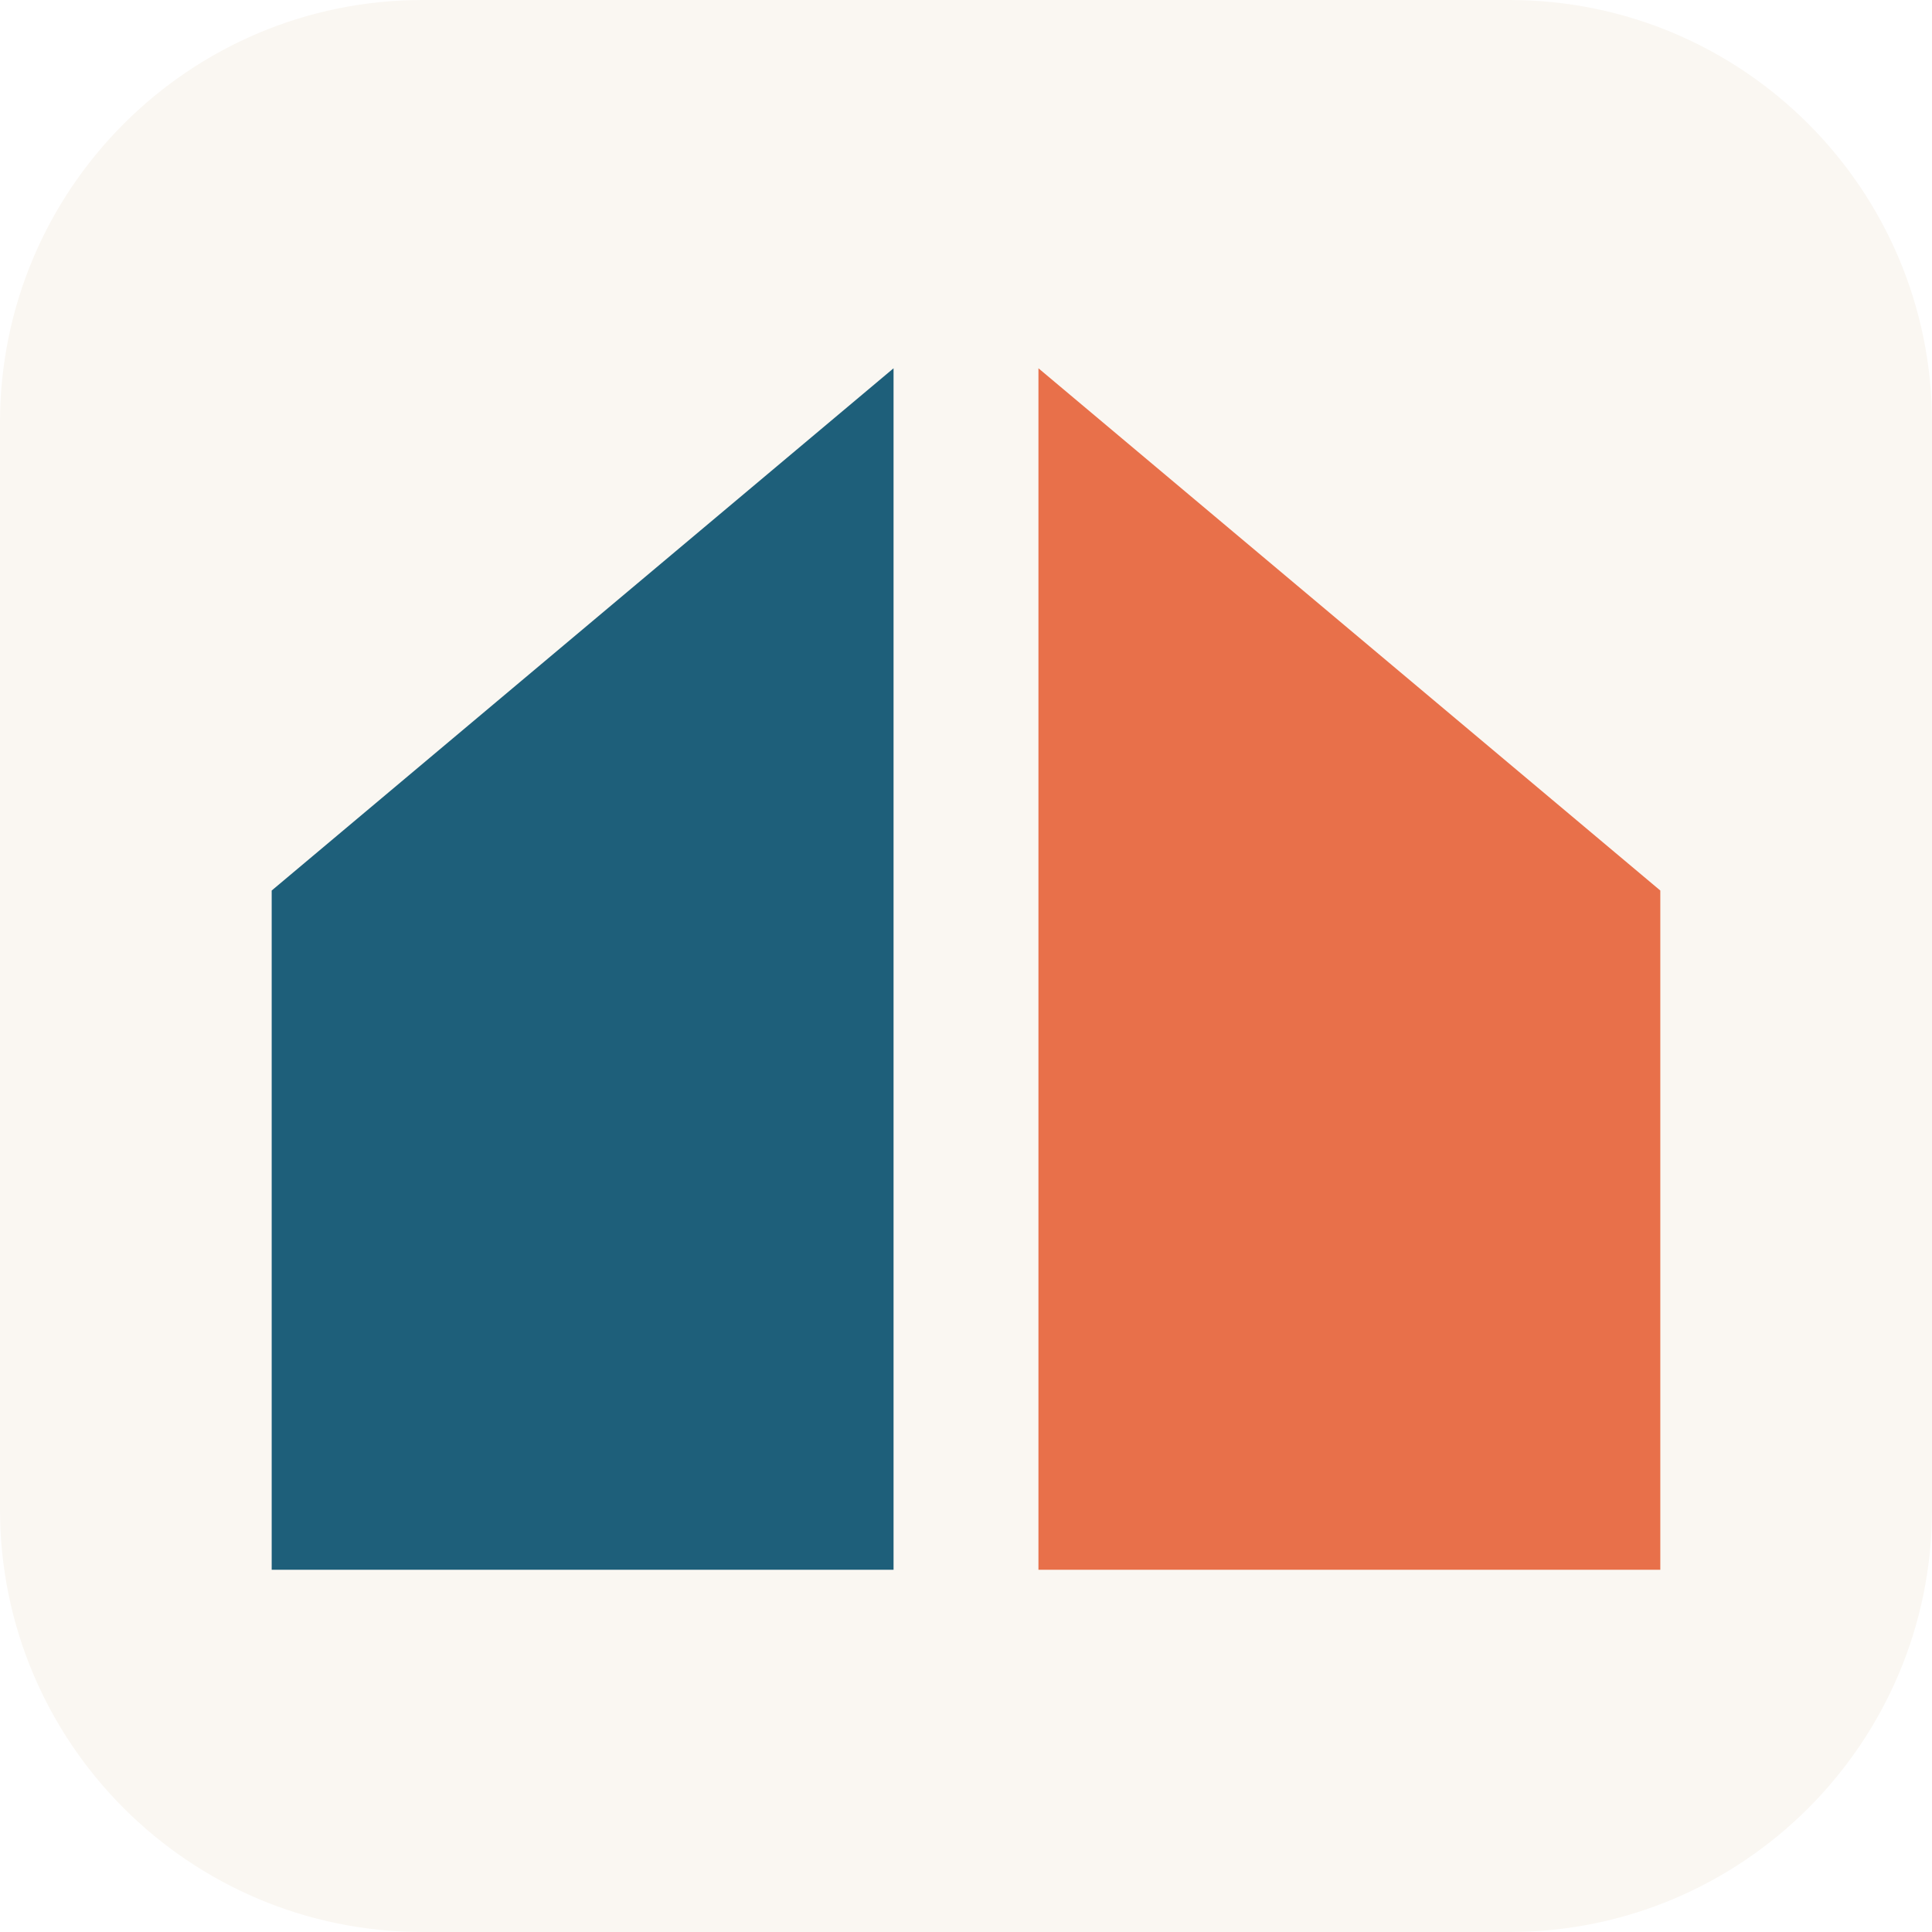
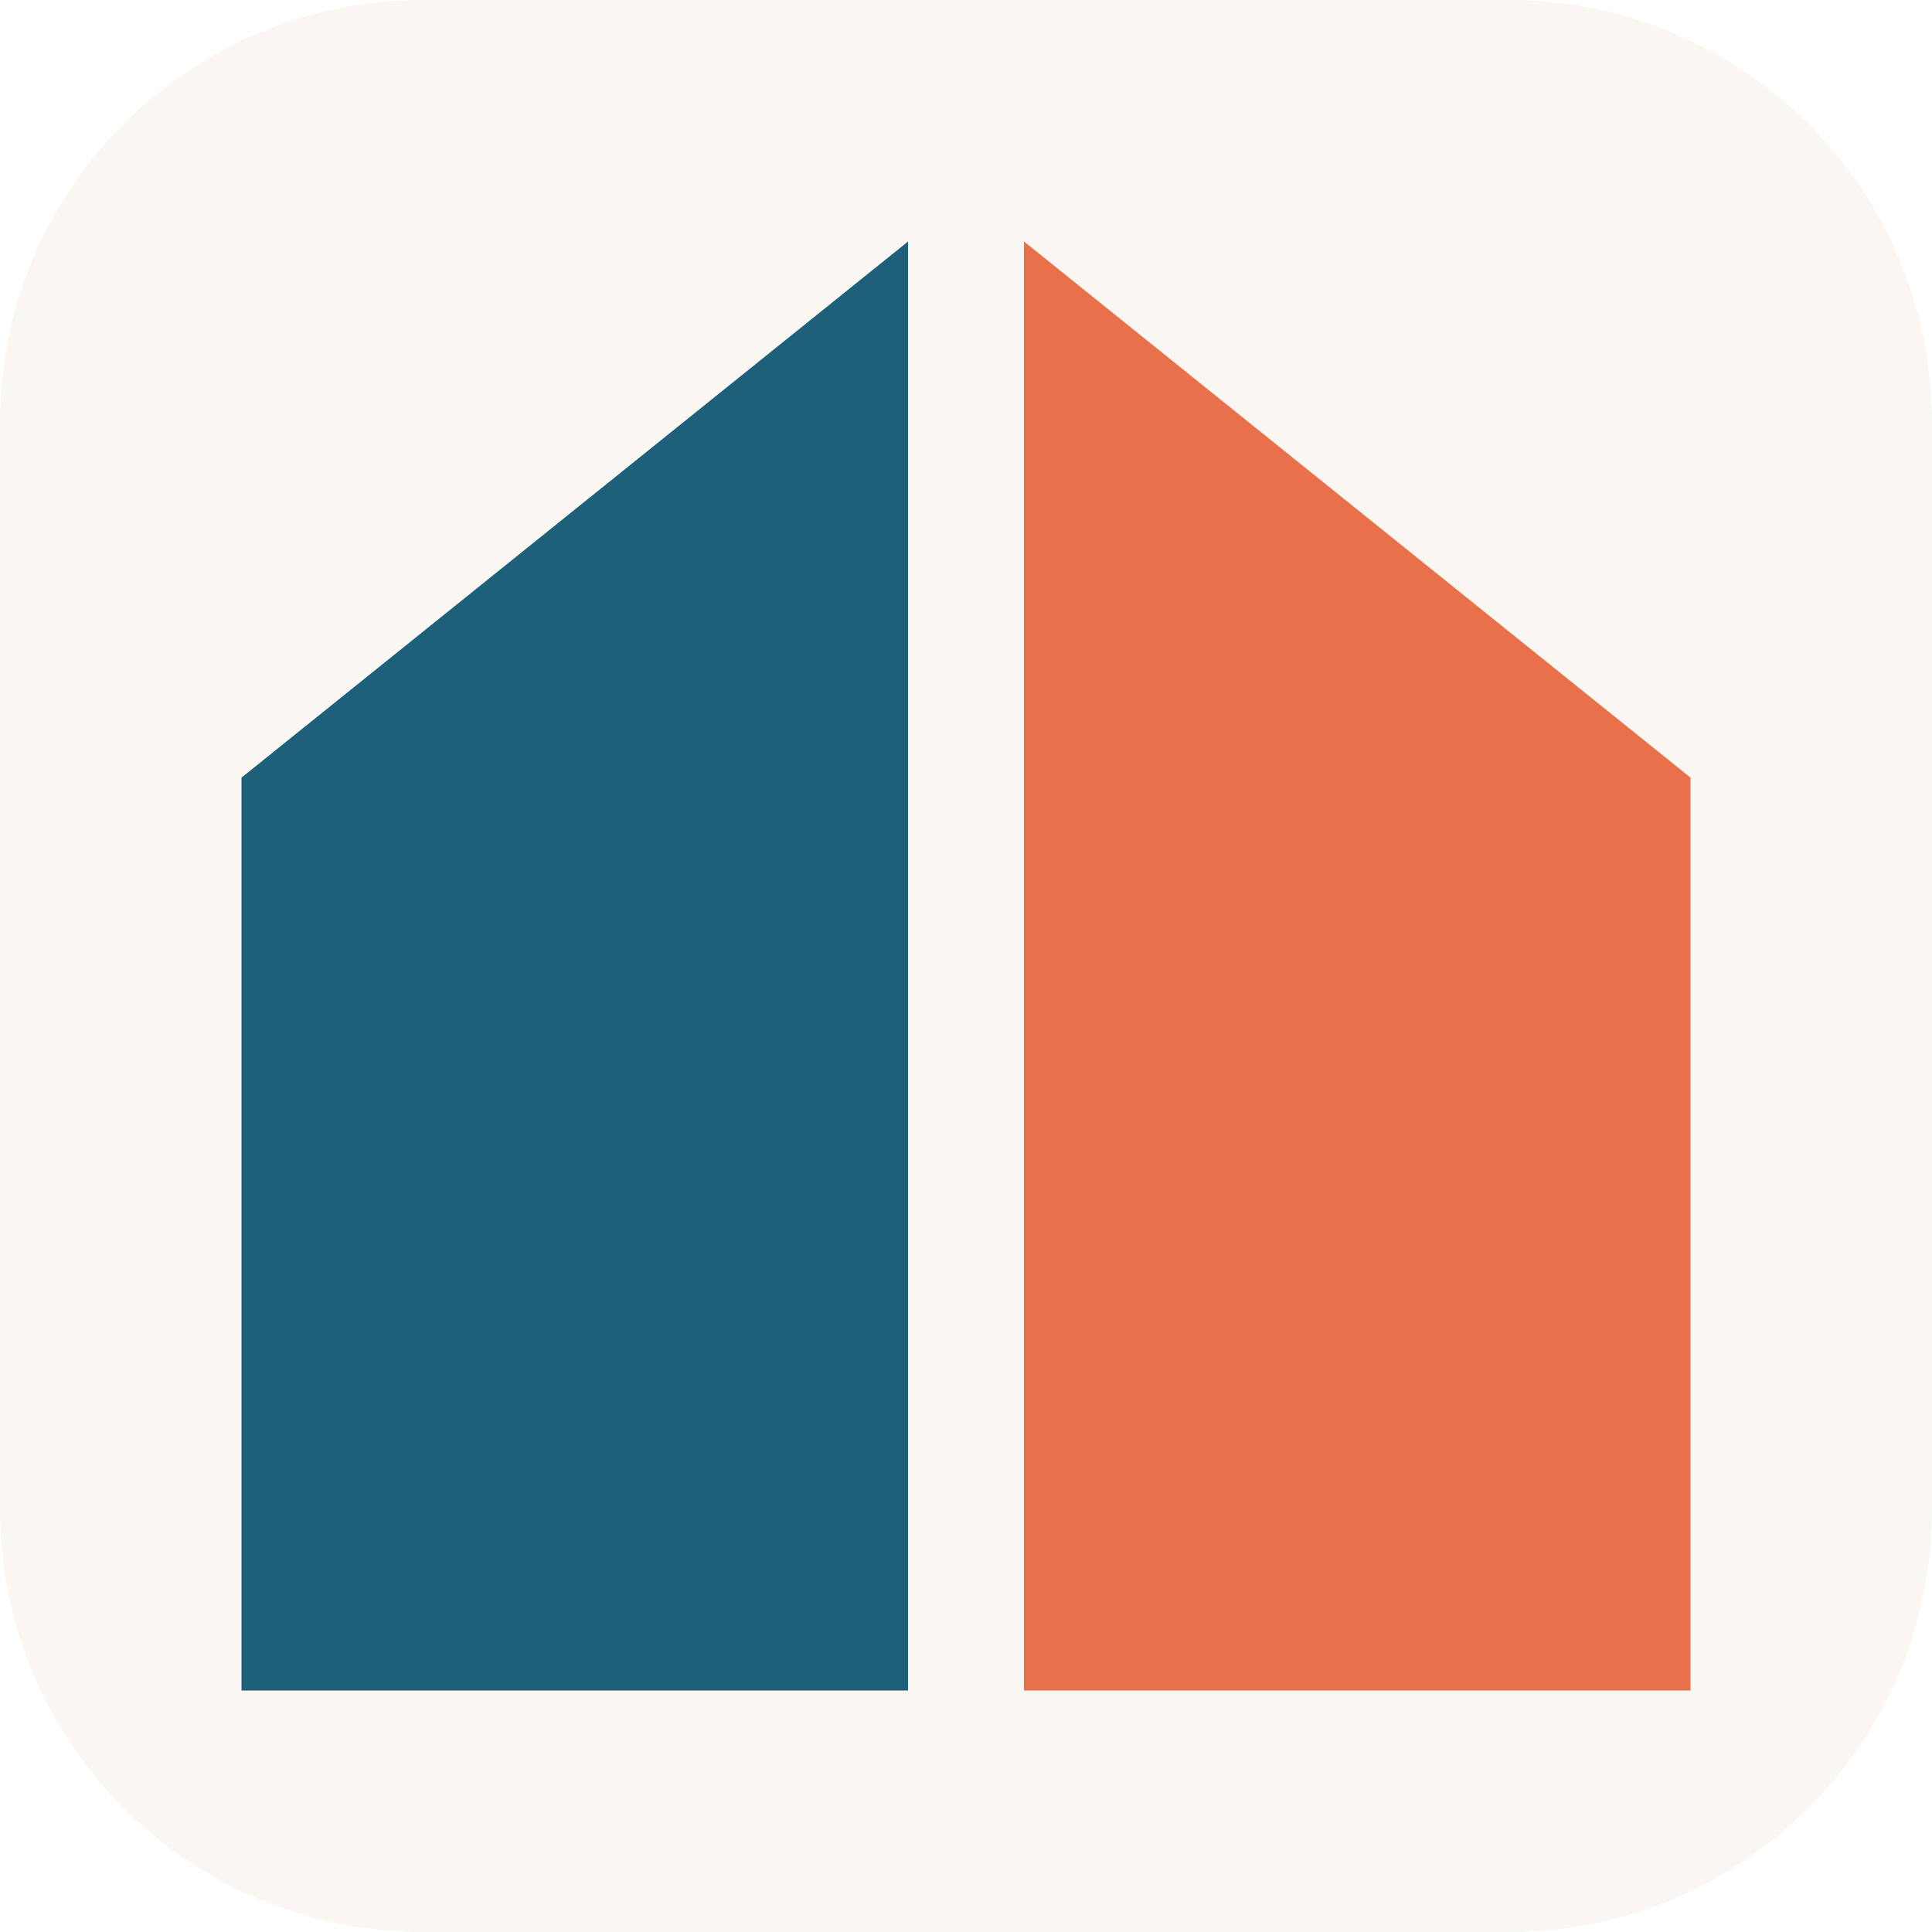
<svg xmlns="http://www.w3.org/2000/svg" viewBox="0 0 64 64">
-   <rect width="64" height="64" rx="14" fill="#faf7f2" />
-   <path fill="#1e5f7a" d="M29.6 12.2 9 29.5V52h20.6z" />
-   <path fill="#e8704a" d="M34.4 12.2 55 29.5V52H34.4z" />
+   <style>
+     .bg { fill: #faf7f2 } .a { fill: #1e5f7a } .b { fill: #e8704a }
+     @media (prefers-color-scheme: dark) { .bg { fill: #1a2228 } .a { fill: #5fb3d1 } .b { fill: #f08c6a } }
+   </style>
+   <rect class="bg" width="64" height="64" rx="14" />
+   <g transform="translate(0.8 0.8) scale(2.4)">
+     <path class="a" d="M12.2 3 3 10.4V23h9.2z" />
+     <path class="b" d="M13.8 3 23 10.4V23h-9.2z" />
+   </g>
</svg>
